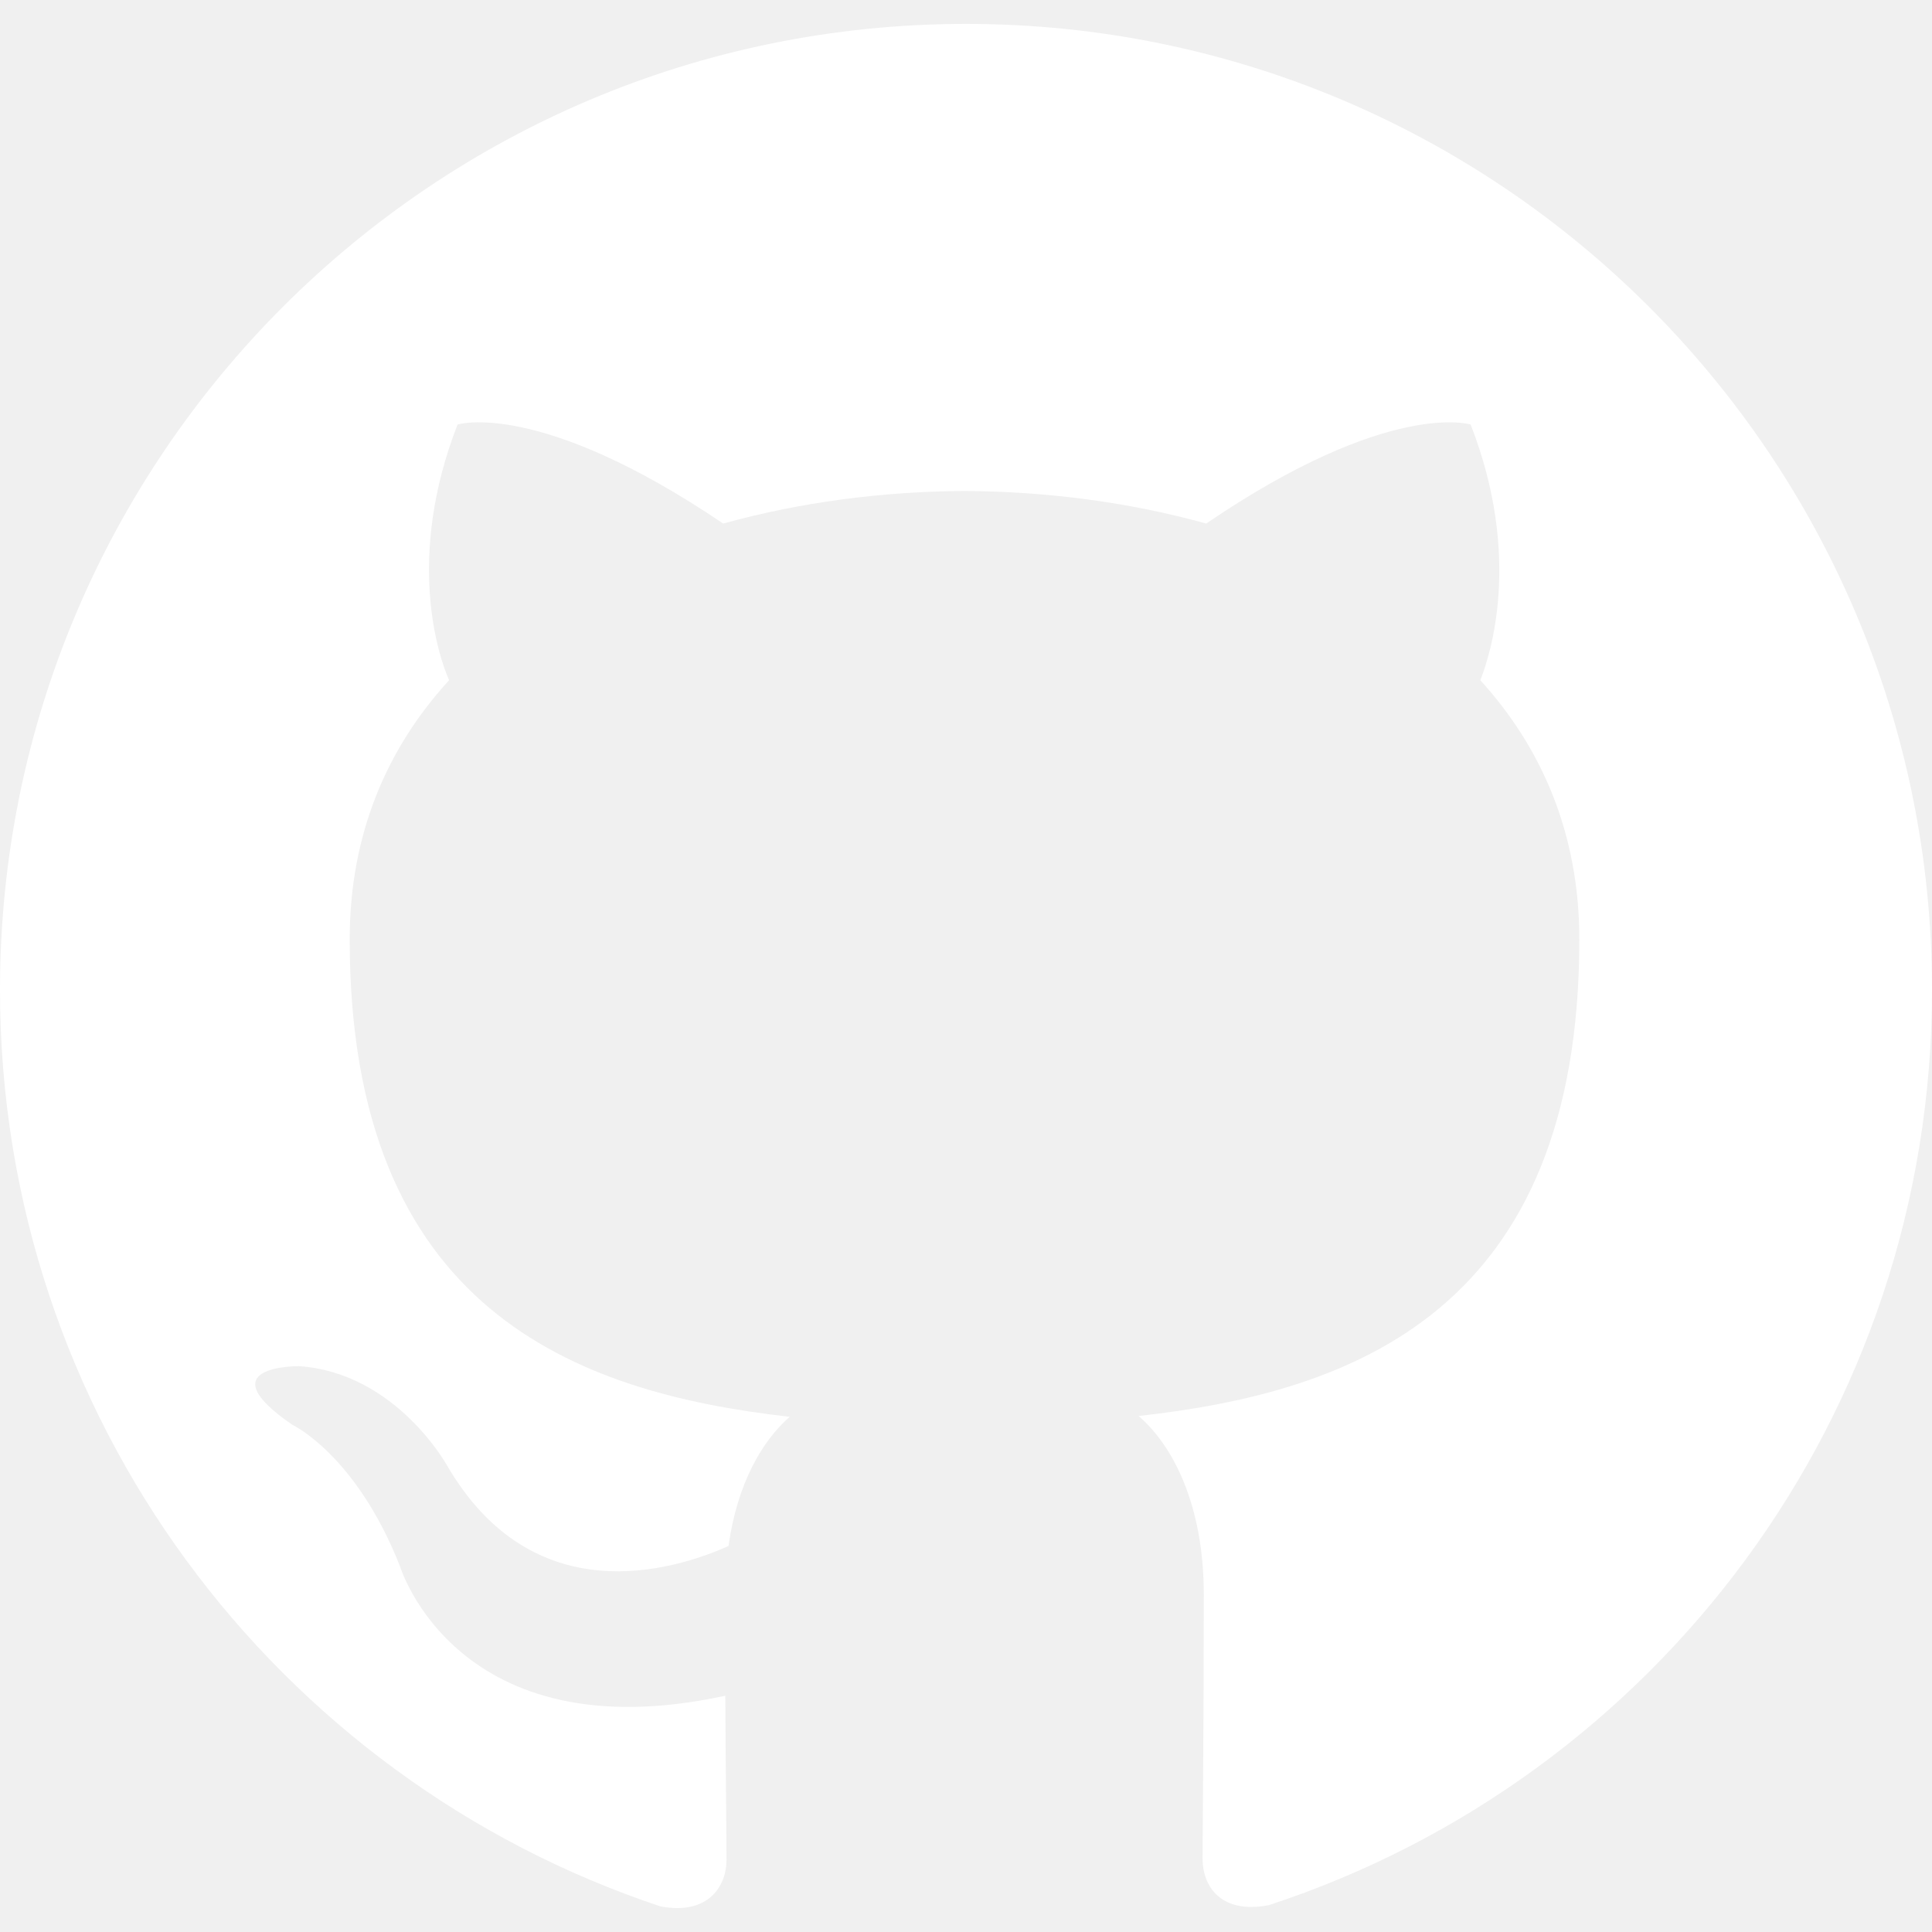
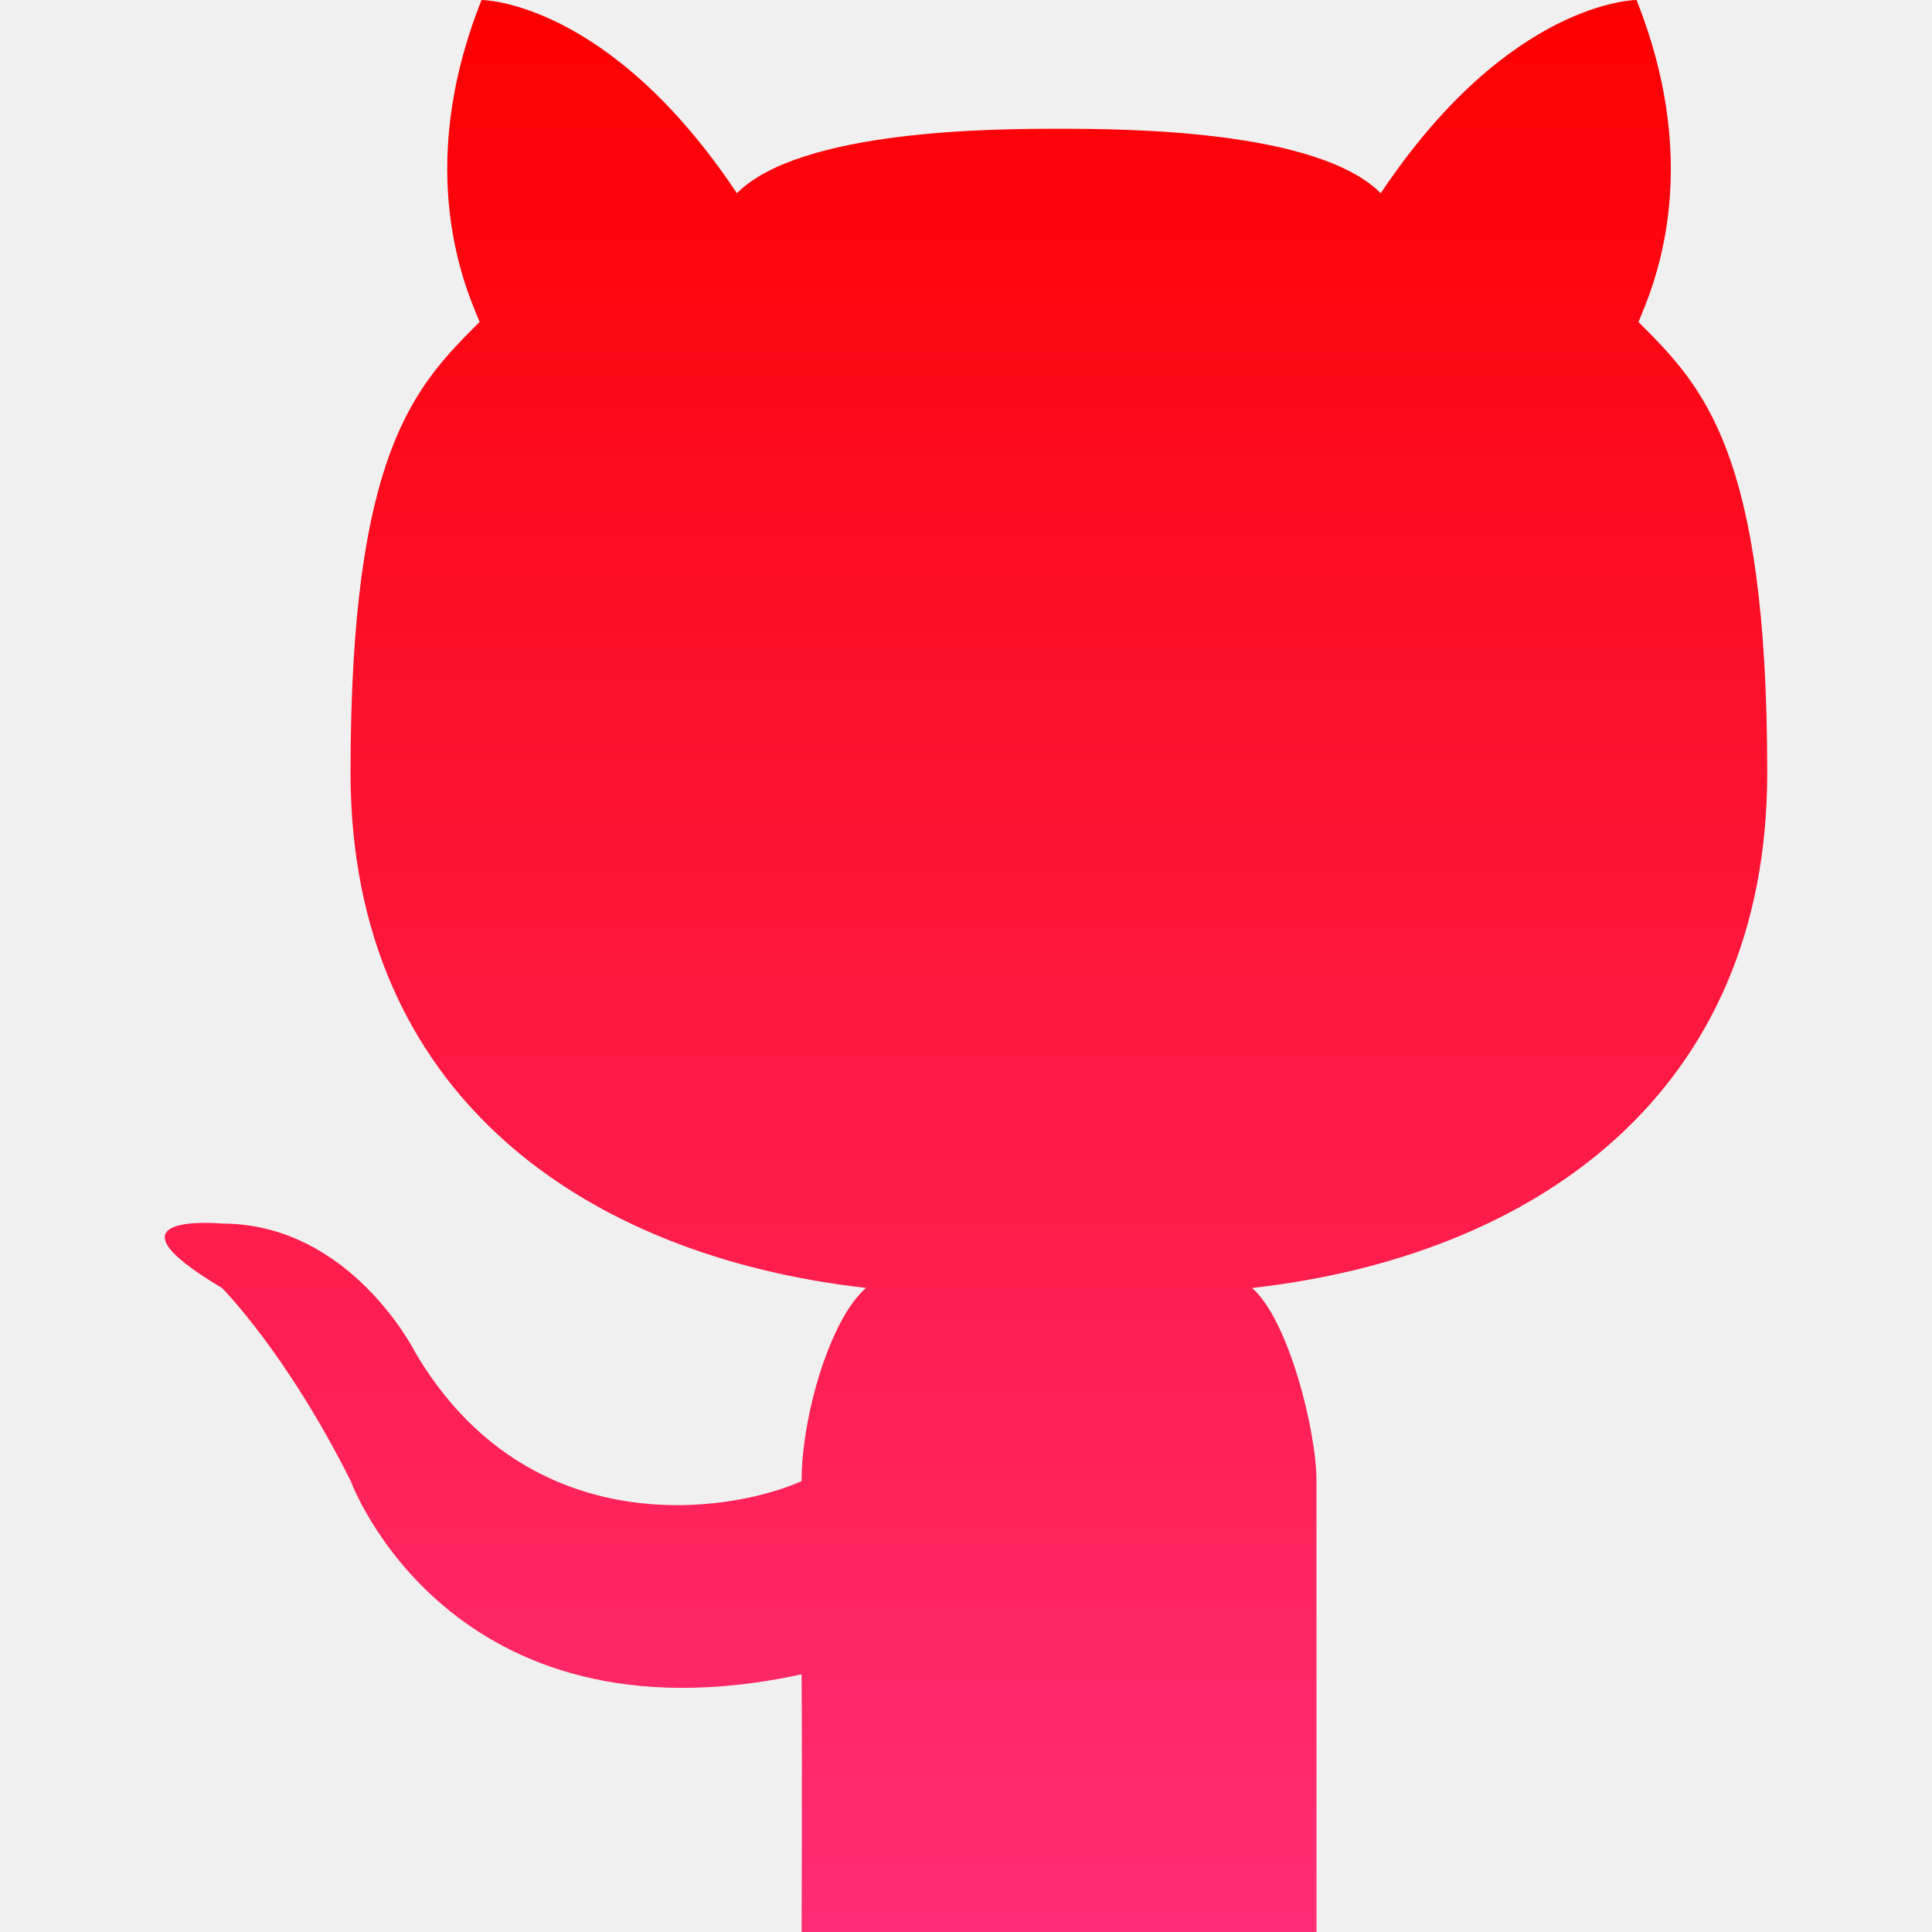
- <svg xmlns="http://www.w3.org/2000/svg" role="img" viewBox="0 0 24 24">
-   <path fill="#fff" d="M12 .297c-6.63 0-12 5.373-12 12 0 5.303 3.438 9.8 8.205 11.385.6.113.82-.258.82-.577 0-.285-.01-1.04-.015-2.04-3.338.724-4.042-1.61-4.042-1.61C4.422 18.07 3.633 17.7 3.633 17.7c-1.087-.744.084-.729.084-.729 1.205.084 1.838 1.236 1.838 1.236 1.07 1.835 2.809 1.305 3.495.998.108-.776.417-1.305.76-1.605-2.665-.3-5.466-1.332-5.466-5.93 0-1.31.465-2.38 1.235-3.22-.135-.303-.54-1.523.105-3.176 0 0 1.005-.322 3.3 1.23.96-.267 1.98-.399 3-.405 1.02.006 2.04.138 3 .405 2.28-1.552 3.285-1.23 3.285-1.23.645 1.653.24 2.873.12 3.176.765.84 1.23 1.91 1.23 3.22 0 4.61-2.805 5.625-5.475 5.92.42.36.81 1.096.81 2.22 0 1.606-.015 2.896-.015 3.286 0 .315.21.69.825.57C20.565 22.092 24 17.592 24 12.297c0-6.627-5.373-12-12-12" />
+ <svg xmlns="http://www.w3.org/2000/svg" viewBox="0 0 32 32">
+   <linearGradient id="a" x1="16" x2="16" y1="32" y2="0" gradientUnits="userSpaceOnUse">
+     <stop offset="0" stop-color="#ff2d76" />
+     <stop offset="1" stop-color="#fb0000" />
+   </linearGradient>
+   <path fill="url(#a)" d="M21.806 32h-8.529s.012-2.531 0-4.267c-5.838 1.257-7.467-3.2-7.467-3.2-1.067-2.133-2.133-3.2-2.133-3.2-2.133-1.267 0-1.067 0-1.067 2.133 0 3.2 2.133 3.2 2.133 1.872 3.179 5.203 2.667 6.4 2.133 0-1.067.467-2.679 1.067-3.2-4.659-.525-8.538-3.2-8.538-8.533s1.071-6.4 2.138-7.467C7.728 4.807 6.835 2.864 7.976 0c0 0 2.096 0 4.229 3.2 1.057-1.057 4.267-1.067 5.334-1.067 1.065 0 4.275.01 5.331 1.067C25.005 0 27.106 0 27.106 0c1.14 2.864.249 4.807.032 5.333 1.067 1.067 2.133 2.133 2.133 7.467s-3.873 8.009-8.533 8.533c.601.521 1.067 2.356 1.067 3.2V32h.001z" />
</svg>
